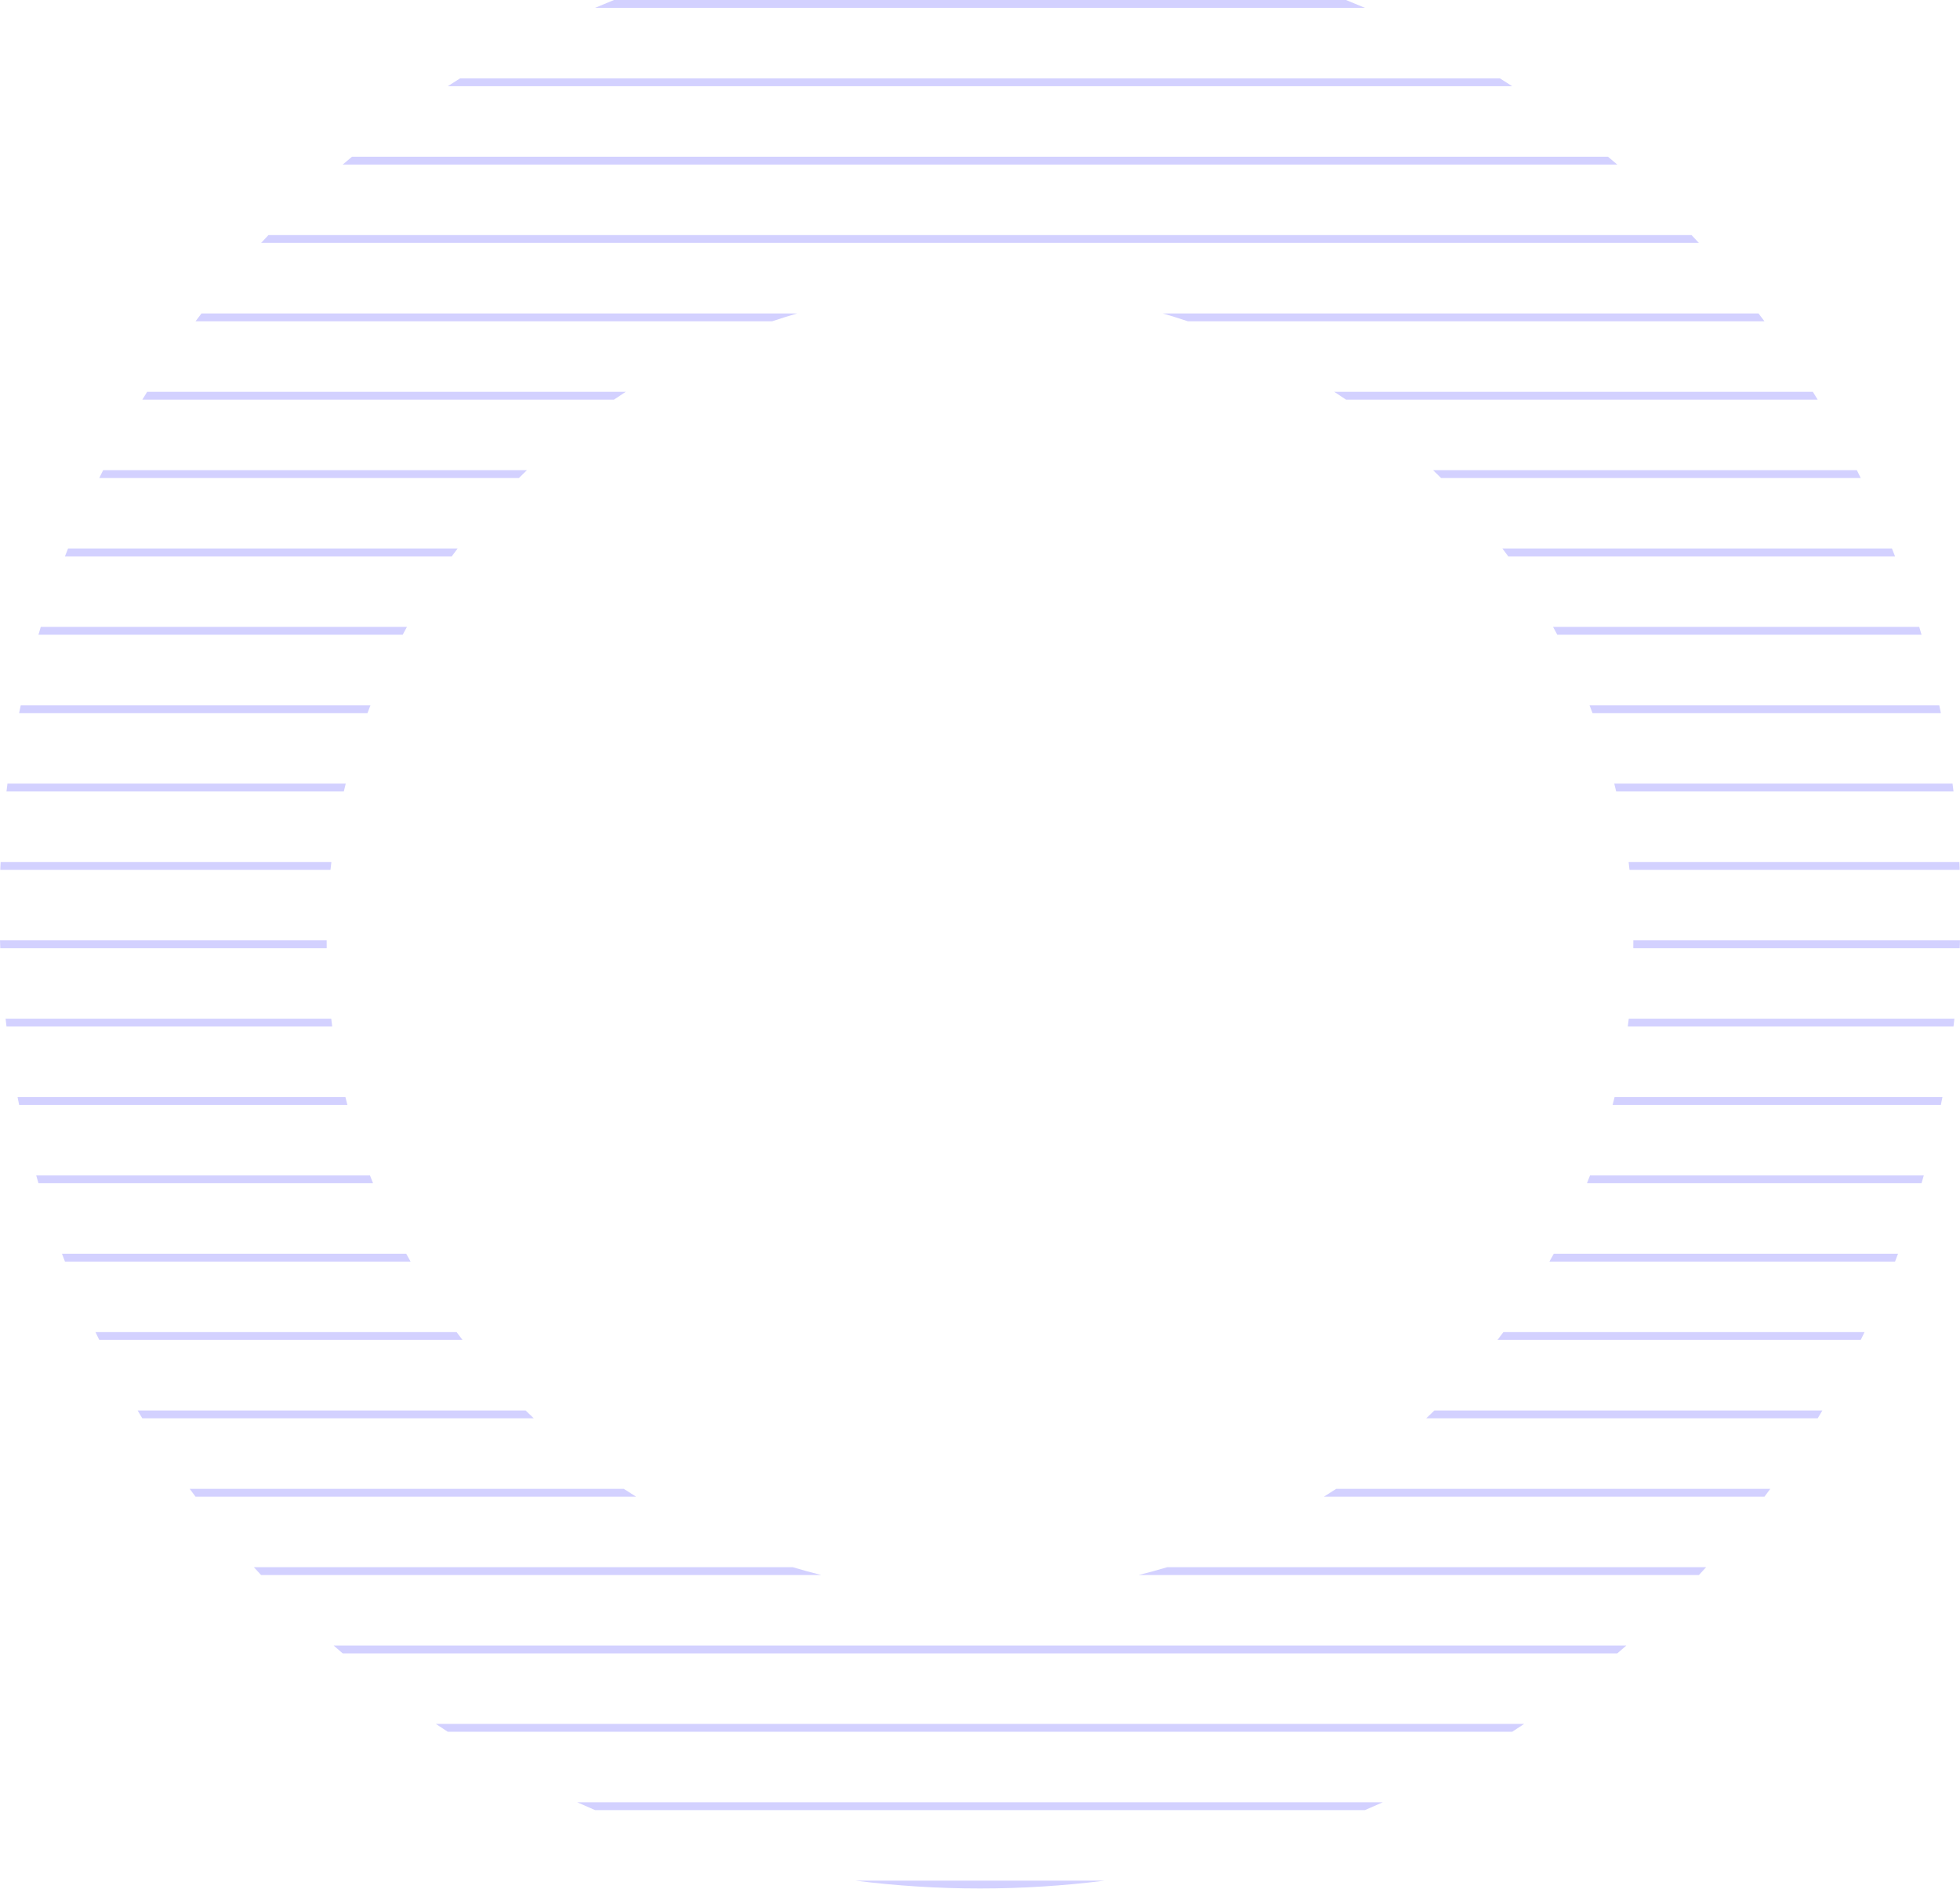
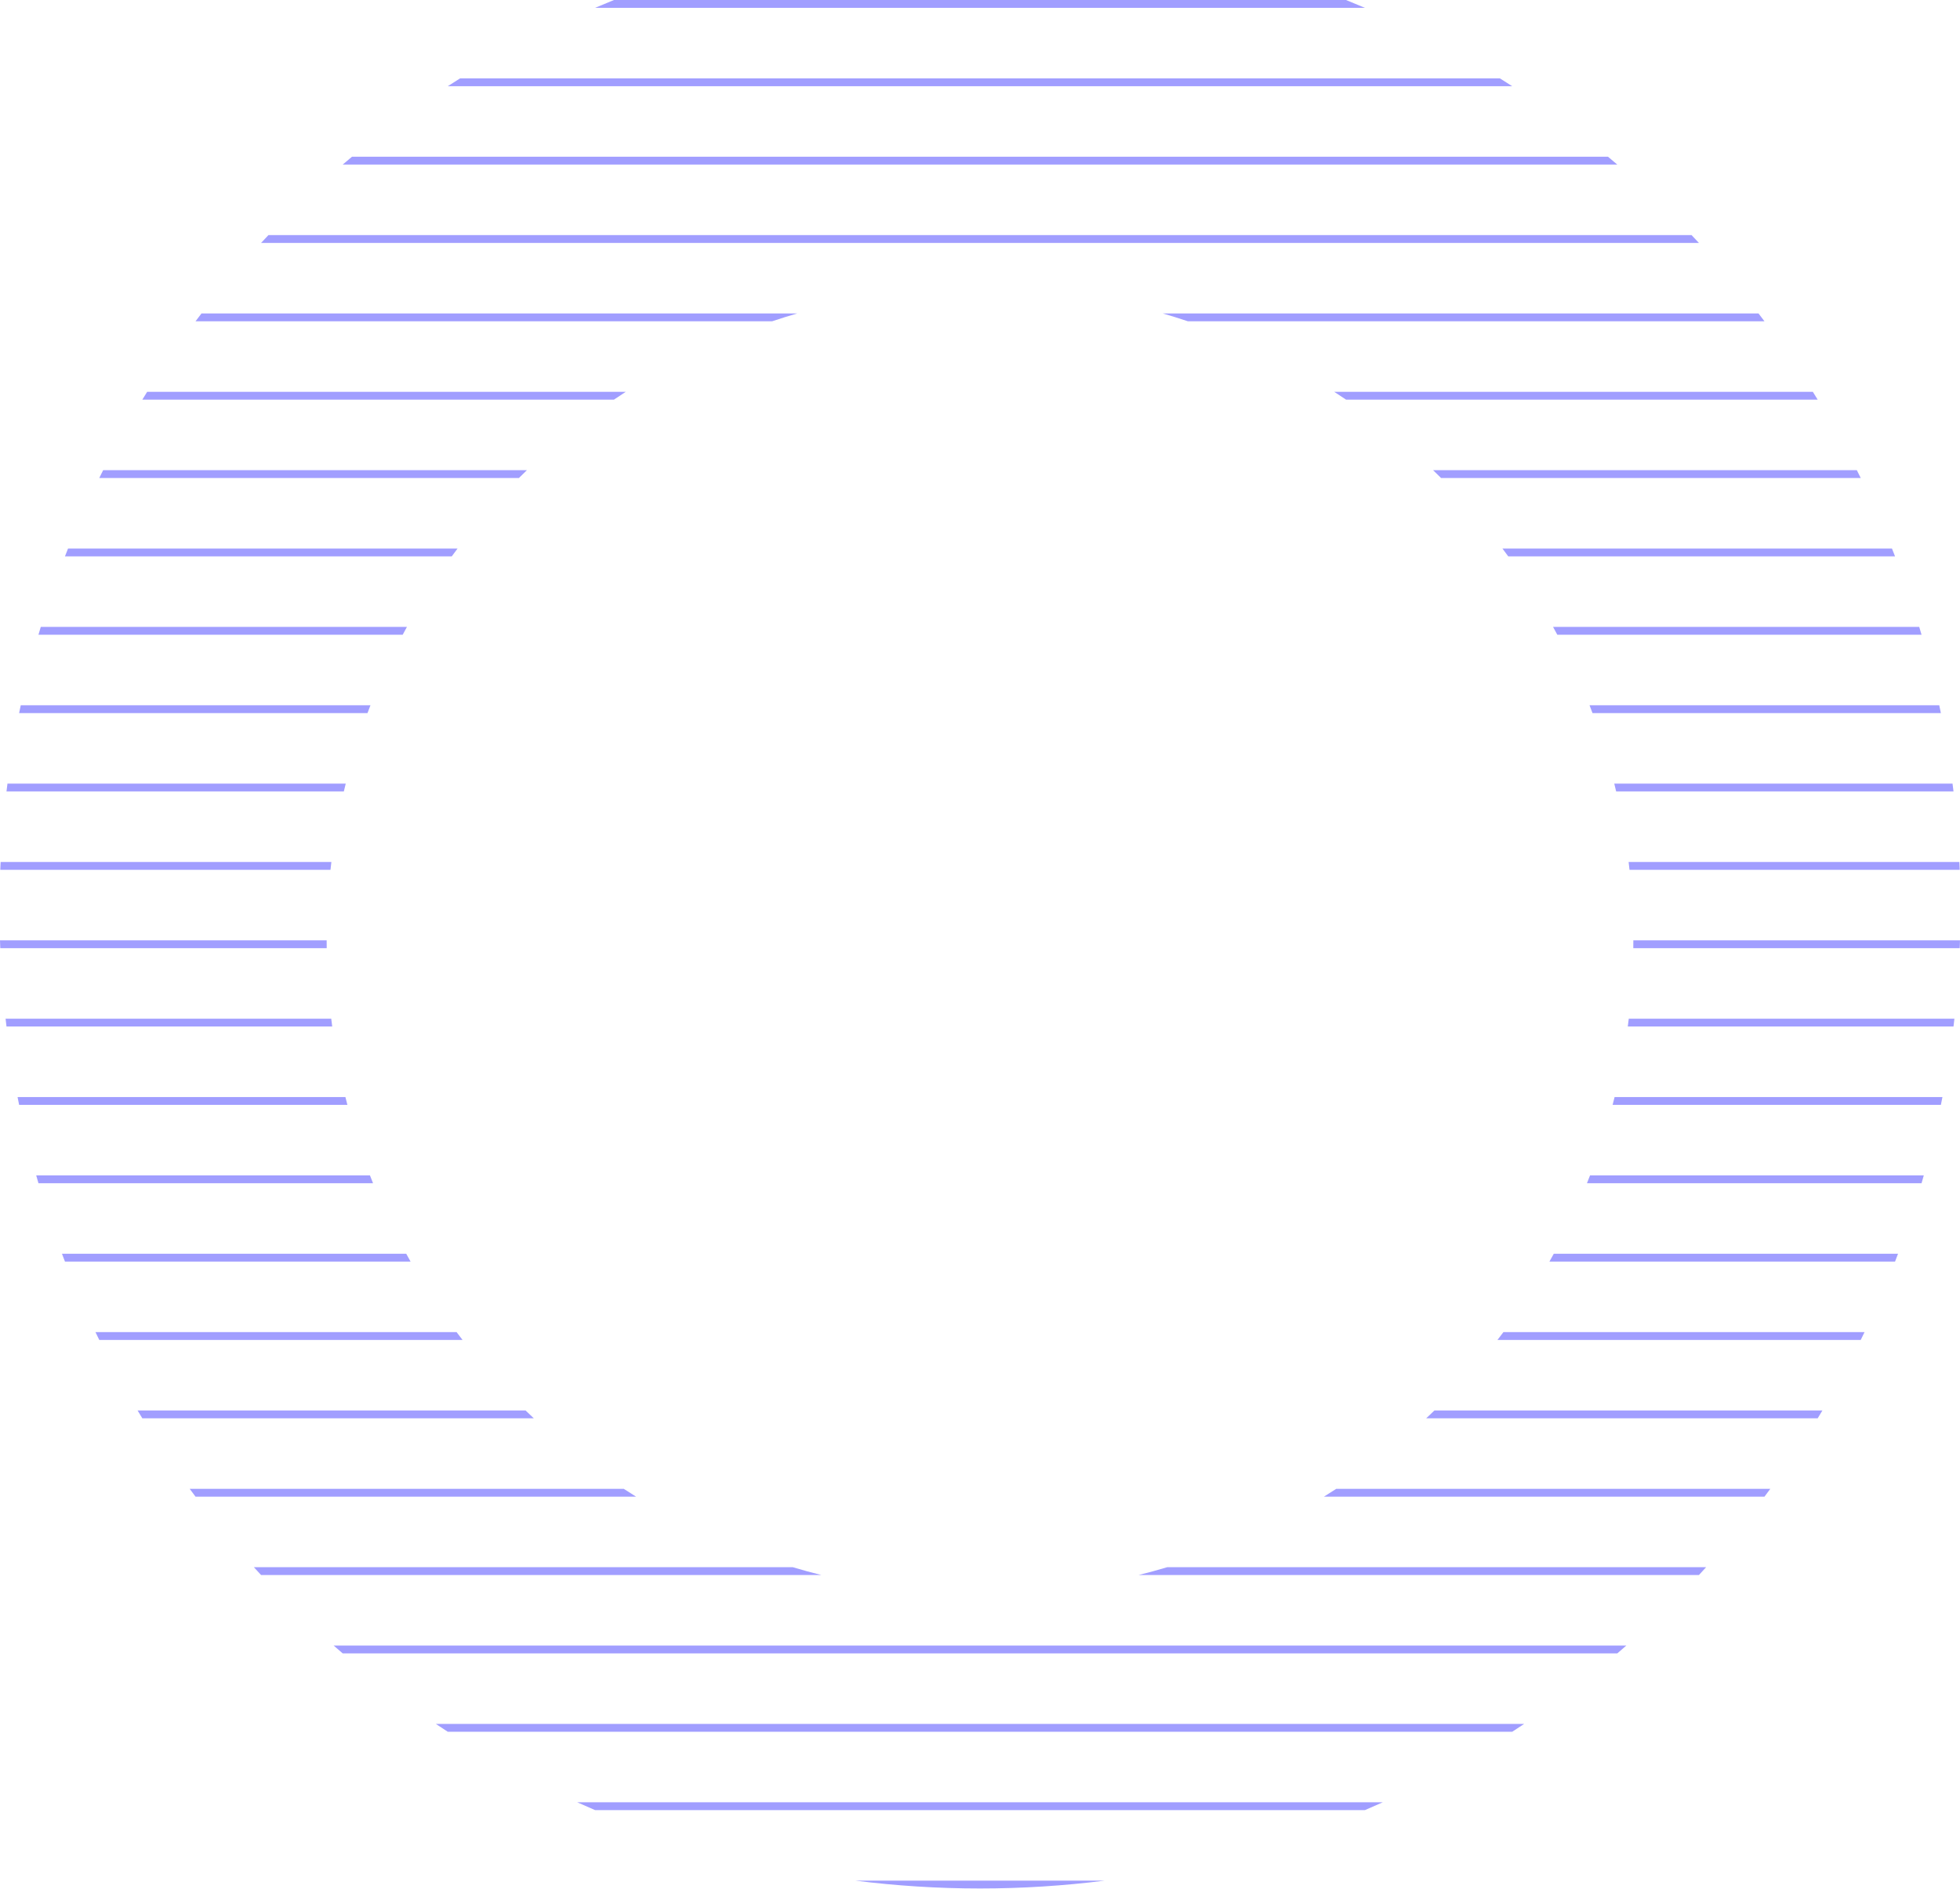
<svg xmlns="http://www.w3.org/2000/svg" width="300" height="289" viewBox="0 0 300 289" fill="none">
-   <path d="M91.084 1.199C92.044 0.79 93.008 0.39 93.978 0H206.022C206.992 0.39 207.956 0.79 208.916 1.199H91.084Z" fill="#D3D1FF" />
-   <path d="M68.538 13.191C69.163 12.787 69.791 12.387 70.423 11.992H229.577C230.209 12.387 230.837 12.787 231.462 13.191H68.538Z" fill="#D3D1FF" />
-   <path d="M53.879 23.983C53.403 24.38 52.929 24.78 52.458 25.183H247.542C247.071 24.78 246.597 24.38 246.122 23.983H53.879Z" fill="#D3D1FF" />
-   <path d="M39.962 37.174C40.335 36.773 40.711 36.373 41.088 35.975H258.912C259.289 36.373 259.665 36.773 260.038 37.174H39.962Z" fill="#D3D1FF" />
-   <path d="M30.84 47.967C30.534 48.365 30.23 48.765 29.929 49.166H118.189C119.455 48.741 120.733 48.342 122.021 47.967H30.84Z" fill="#D3D1FF" />
-   <path d="M177.979 47.967C179.267 48.342 180.545 48.741 181.811 49.166H270.071C269.77 48.765 269.466 48.365 269.16 47.967H177.979Z" fill="#D3D1FF" />
-   <path d="M95.784 59.959H22.525C22.277 60.357 22.03 60.757 21.785 61.158H93.972C94.571 60.752 95.175 60.352 95.784 59.959Z" fill="#D3D1FF" />
-   <path d="M206.028 61.158C205.429 60.752 204.825 60.352 204.216 59.959H277.475C277.723 60.357 277.97 60.757 278.215 61.158H206.028Z" fill="#D3D1FF" />
-   <path d="M80.654 71.95H15.791C15.591 72.349 15.392 72.749 15.195 73.149H79.43C79.834 72.746 80.243 72.347 80.654 71.95Z" fill="#D3D1FF" />
-   <path d="M220.57 73.149C220.166 72.746 219.757 72.347 219.346 71.95H284.209C284.409 72.349 284.608 72.749 284.805 73.149H220.57Z" fill="#D3D1FF" />
-   <path d="M70.036 83.942H10.413C10.255 84.341 10.098 84.74 9.944 85.141H69.148C69.441 84.739 69.737 84.339 70.036 83.942Z" fill="#D3D1FF" />
-   <path d="M230.852 85.141C230.559 84.739 230.263 84.339 229.964 83.942H289.587C289.745 84.341 289.902 84.74 290.057 85.141H230.852Z" fill="#D3D1FF" />
-   <path d="M62.288 95.934H6.242C6.122 96.333 6.004 96.732 5.887 97.133H61.64C61.854 96.731 62.07 96.332 62.288 95.934Z" fill="#D3D1FF" />
-   <path d="M238.36 97.133C238.146 96.731 237.93 96.332 237.712 95.934H293.758C293.878 96.333 293.996 96.732 294.113 97.133H238.36Z" fill="#D3D1FF" />
-   <path d="M56.705 107.925H3.176C3.091 108.324 3.008 108.724 2.927 109.124H56.25C56.399 108.724 56.551 108.324 56.705 107.925Z" fill="#D3D1FF" />
-   <path d="M243.75 109.124C243.601 108.724 243.449 108.324 243.295 107.925H296.824C296.909 108.324 296.992 108.724 297.073 109.124H243.75Z" fill="#D3D1FF" />
-   <path d="M52.919 119.917H1.143C1.091 120.316 1.042 120.716 0.994 121.116H52.63C52.724 120.716 52.821 120.316 52.919 119.917Z" fill="#D3D1FF" />
-   <path d="M247.37 121.116C247.276 120.716 247.18 120.316 247.081 119.917H298.857C298.909 120.316 298.958 120.716 299.006 121.116H247.37Z" fill="#D3D1FF" />
-   <path d="M50.724 131.909H0.094C0.076 132.308 0.058 132.708 0.042 133.108H50.586C50.63 132.707 50.675 132.308 50.724 131.909Z" fill="#D3D1FF" />
-   <path d="M249.414 133.108C249.37 132.707 249.325 132.308 249.276 131.909H299.906C299.924 132.308 299.942 132.708 299.958 133.108H249.414Z" fill="#D3D1FF" />
-   <path d="M50 143.9H0C0.013 144.301 0.027 144.7 0.042 145.1H50.006C50.002 144.734 50 144.367 50 144C50 143.967 50 143.934 50 143.9Z" fill="#D3D1FF" />
-   <path d="M249.994 145.1C249.998 144.734 250 144.367 250 144C250 143.967 250 143.934 250 143.9H300C299.996 144.022 299.992 144.144 299.988 144.266C299.979 144.544 299.968 144.822 299.958 145.1H249.994Z" fill="#D3D1FF" />
-   <path d="M50.7 155.892H0.855C0.9 156.292 0.946 156.692 0.994 157.091H50.849C50.797 156.692 50.747 156.293 50.7 155.892Z" fill="#D3D1FF" />
-   <path d="M249.151 157.091C249.203 156.692 249.253 156.293 249.3 155.892H299.145C299.1 156.292 299.054 156.692 299.006 157.091H249.151Z" fill="#D3D1FF" />
-   <path d="M52.87 167.884H2.688C2.766 168.284 2.846 168.684 2.927 169.083H53.172C53.069 168.684 52.968 168.285 52.87 167.884Z" fill="#D3D1FF" />
-   <path d="M246.828 169.083C246.931 168.684 247.032 168.285 247.13 167.884H297.312C297.234 168.284 297.154 168.684 297.073 169.083H246.828Z" fill="#D3D1FF" />
-   <path d="M56.628 179.876H5.543C5.656 180.276 5.771 180.676 5.887 181.075H57.098C56.939 180.676 56.782 180.276 56.628 179.876Z" fill="#D3D1FF" />
-   <path d="M242.902 181.075C243.061 180.676 243.218 180.276 243.372 179.876H294.457C294.344 180.276 294.229 180.676 294.113 181.075H242.902Z" fill="#D3D1FF" />
-   <path d="M62.179 191.867H9.486C9.637 192.268 9.789 192.667 9.944 193.066H62.845C62.62 192.668 62.398 192.269 62.179 191.867Z" fill="#D3D1FF" />
-   <path d="M237.155 193.066C237.38 192.668 237.602 192.269 237.821 191.867H290.514C290.363 192.268 290.211 192.667 290.057 193.066H237.155Z" fill="#D3D1FF" />
-   <path d="M69.887 203.859H14.613C14.805 204.26 14.999 204.659 15.195 205.058H70.799C70.492 204.661 70.188 204.261 69.887 203.859Z" fill="#D3D1FF" />
-   <path d="M229.202 205.058C229.508 204.661 229.812 204.261 230.113 203.859H285.388C285.195 204.26 285.001 204.659 284.805 205.058H229.202Z" fill="#D3D1FF" />
-   <path d="M80.448 215.851H21.061C21.3 216.252 21.542 216.651 21.785 217.05H81.708C81.284 216.654 80.864 216.254 80.448 215.851Z" fill="#D3D1FF" />
-   <path d="M218.292 217.05C218.716 216.654 219.136 216.254 219.552 215.851H278.939C278.7 216.252 278.458 216.651 278.215 217.05H218.292Z" fill="#D3D1FF" />
-   <path d="M95.477 227.842H29.036C29.332 228.244 29.629 228.643 29.929 229.041H97.363C96.729 228.649 96.1 228.249 95.477 227.842Z" fill="#D3D1FF" />
-   <path d="M202.637 229.041C203.271 228.649 203.899 228.249 204.523 227.842H270.964C270.668 228.244 270.371 228.643 270.071 229.041H202.637Z" fill="#D3D1FF" />
-   <path d="M121.345 239.834H38.86C39.225 240.236 39.593 240.635 39.962 241.033H125.725C124.252 240.666 122.792 240.266 121.345 239.834Z" fill="#D3D1FF" />
-   <path d="M174.275 241.033C175.748 240.666 177.208 240.266 178.655 239.834H261.14C260.775 240.236 260.407 240.635 260.038 241.033H174.275Z" fill="#D3D1FF" />
-   <path d="M52.458 253.025C51.994 252.628 51.532 252.228 51.073 251.826H248.927C248.468 252.228 248.006 252.628 247.542 253.025H52.458Z" fill="#D3D1FF" />
-   <path d="M66.713 263.817C67.319 264.221 67.927 264.621 68.538 265.017H231.462C232.073 264.621 232.682 264.221 233.287 263.817H66.713Z" fill="#D3D1FF" />
-   <path d="M91.084 277.008C90.168 276.617 89.257 276.218 88.35 275.809H211.65C210.743 276.218 209.832 276.617 208.916 277.008H91.084Z" fill="#D3D1FF" />
-   <path d="M150 289C156.461 289 162.827 288.592 169.074 287.801H130.926C137.173 288.592 143.539 289 150 289Z" fill="#D3D1FF" />
+   <path d="M91.084 1.199C92.044 0.79 93.008 0.39 93.978 0H206.022C206.992 0.39 207.956 0.79 208.916 1.199H91.084Z" fill="#A19EFF" />
+   <path d="M68.538 13.191C69.163 12.787 69.791 12.387 70.423 11.992H229.577C230.209 12.387 230.837 12.787 231.462 13.191H68.538Z" fill="#A19EFF" />
+   <path d="M53.879 23.983C53.403 24.38 52.929 24.78 52.458 25.183H247.542C247.071 24.78 246.597 24.38 246.122 23.983H53.879Z" fill="#A19EFF" />
+   <path d="M39.962 37.174C40.335 36.773 40.711 36.373 41.088 35.975H258.912C259.289 36.373 259.665 36.773 260.038 37.174H39.962Z" fill="#A19EFF" />
+   <path d="M30.84 47.967C30.534 48.365 30.23 48.765 29.929 49.166H118.189C119.455 48.741 120.733 48.342 122.021 47.967H30.84Z" fill="#A19EFF" />
+   <path d="M177.979 47.967C179.267 48.342 180.545 48.741 181.811 49.166H270.071C269.77 48.765 269.466 48.365 269.16 47.967H177.979Z" fill="#A19EFF" />
+   <path d="M95.784 59.959H22.525C22.277 60.357 22.03 60.757 21.785 61.158H93.972C94.571 60.752 95.175 60.352 95.784 59.959Z" fill="#A19EFF" />
+   <path d="M206.028 61.158C205.429 60.752 204.825 60.352 204.216 59.959H277.475C277.723 60.357 277.97 60.757 278.215 61.158H206.028Z" fill="#A19EFF" />
+   <path d="M80.654 71.95H15.791C15.591 72.349 15.392 72.749 15.195 73.149H79.43C79.834 72.746 80.243 72.347 80.654 71.95Z" fill="#A19EFF" />
+   <path d="M220.57 73.149C220.166 72.746 219.757 72.347 219.346 71.95H284.209C284.409 72.349 284.608 72.749 284.805 73.149H220.57Z" fill="#A19EFF" />
+   <path d="M70.036 83.942H10.413C10.255 84.341 10.098 84.74 9.944 85.141H69.148C69.441 84.739 69.737 84.339 70.036 83.942Z" fill="#A19EFF" />
+   <path d="M230.852 85.141C230.559 84.739 230.263 84.339 229.964 83.942H289.587C289.745 84.341 289.902 84.74 290.057 85.141H230.852Z" fill="#A19EFF" />
+   <path d="M62.288 95.934H6.242C6.122 96.333 6.004 96.732 5.887 97.133H61.64C61.854 96.731 62.07 96.332 62.288 95.934Z" fill="#A19EFF" />
+   <path d="M238.36 97.133C238.146 96.731 237.93 96.332 237.712 95.934H293.758C293.878 96.333 293.996 96.732 294.113 97.133H238.36Z" fill="#A19EFF" />
+   <path d="M56.705 107.925H3.176C3.091 108.324 3.008 108.724 2.927 109.124H56.25C56.399 108.724 56.551 108.324 56.705 107.925Z" fill="#A19EFF" />
+   <path d="M243.75 109.124C243.601 108.724 243.449 108.324 243.295 107.925H296.824C296.909 108.324 296.992 108.724 297.073 109.124H243.75Z" fill="#A19EFF" />
+   <path d="M52.919 119.917H1.143C1.091 120.316 1.042 120.716 0.994 121.116H52.63C52.724 120.716 52.821 120.316 52.919 119.917Z" fill="#A19EFF" />
+   <path d="M247.37 121.116C247.276 120.716 247.18 120.316 247.081 119.917H298.857C298.909 120.316 298.958 120.716 299.006 121.116H247.37Z" fill="#A19EFF" />
+   <path d="M50.724 131.909H0.094C0.076 132.308 0.058 132.708 0.042 133.108H50.586C50.63 132.707 50.675 132.308 50.724 131.909Z" fill="#A19EFF" />
+   <path d="M249.414 133.108C249.37 132.707 249.325 132.308 249.276 131.909H299.906C299.924 132.308 299.942 132.708 299.958 133.108H249.414Z" fill="#A19EFF" />
+   <path d="M50 143.9H0C0.013 144.301 0.027 144.7 0.042 145.1H50.006C50.002 144.734 50 144.367 50 144C50 143.967 50 143.934 50 143.9Z" fill="#A19EFF" />
+   <path d="M249.994 145.1C249.998 144.734 250 144.367 250 144C250 143.967 250 143.934 250 143.9H300C299.996 144.022 299.992 144.144 299.988 144.266C299.979 144.544 299.968 144.822 299.958 145.1H249.994Z" fill="#A19EFF" />
+   <path d="M50.7 155.892H0.855C0.9 156.292 0.946 156.692 0.994 157.091H50.849C50.797 156.692 50.747 156.293 50.7 155.892Z" fill="#A19EFF" />
+   <path d="M249.151 157.091C249.203 156.692 249.253 156.293 249.3 155.892H299.145C299.1 156.292 299.054 156.692 299.006 157.091H249.151Z" fill="#A19EFF" />
+   <path d="M52.87 167.884H2.688C2.766 168.284 2.846 168.684 2.927 169.083H53.172C53.069 168.684 52.968 168.285 52.87 167.884Z" fill="#A19EFF" />
+   <path d="M246.828 169.083C246.931 168.684 247.032 168.285 247.13 167.884H297.312C297.234 168.284 297.154 168.684 297.073 169.083H246.828Z" fill="#A19EFF" />
+   <path d="M56.628 179.876H5.543C5.656 180.276 5.771 180.676 5.887 181.075H57.098C56.939 180.676 56.782 180.276 56.628 179.876Z" fill="#A19EFF" />
+   <path d="M242.902 181.075C243.061 180.676 243.218 180.276 243.372 179.876H294.457C294.344 180.276 294.229 180.676 294.113 181.075H242.902Z" fill="#A19EFF" />
+   <path d="M62.179 191.867H9.486C9.637 192.268 9.789 192.667 9.944 193.066H62.845C62.62 192.668 62.398 192.269 62.179 191.867Z" fill="#A19EFF" />
+   <path d="M237.155 193.066C237.38 192.668 237.602 192.269 237.821 191.867H290.514C290.363 192.268 290.211 192.667 290.057 193.066H237.155Z" fill="#A19EFF" />
+   <path d="M69.887 203.859H14.613C14.805 204.26 14.999 204.659 15.195 205.058H70.799C70.492 204.661 70.188 204.261 69.887 203.859Z" fill="#A19EFF" />
+   <path d="M229.202 205.058C229.508 204.661 229.812 204.261 230.113 203.859H285.388C285.195 204.26 285.001 204.659 284.805 205.058H229.202Z" fill="#A19EFF" />
+   <path d="M80.448 215.851H21.061C21.3 216.252 21.542 216.651 21.785 217.05H81.708C81.284 216.654 80.864 216.254 80.448 215.851Z" fill="#A19EFF" />
+   <path d="M218.292 217.05C218.716 216.654 219.136 216.254 219.552 215.851H278.939C278.7 216.252 278.458 216.651 278.215 217.05H218.292Z" fill="#A19EFF" />
+   <path d="M95.477 227.842H29.036C29.332 228.244 29.629 228.643 29.929 229.041H97.363C96.729 228.649 96.1 228.249 95.477 227.842Z" fill="#A19EFF" />
+   <path d="M202.637 229.041C203.271 228.649 203.899 228.249 204.523 227.842H270.964C270.668 228.244 270.371 228.643 270.071 229.041H202.637Z" fill="#A19EFF" />
+   <path d="M121.345 239.834H38.86C39.225 240.236 39.593 240.635 39.962 241.033H125.725C124.252 240.666 122.792 240.266 121.345 239.834Z" fill="#A19EFF" />
+   <path d="M174.275 241.033C175.748 240.666 177.208 240.266 178.655 239.834H261.14C260.775 240.236 260.407 240.635 260.038 241.033H174.275Z" fill="#A19EFF" />
+   <path d="M52.458 253.025C51.994 252.628 51.532 252.228 51.073 251.826H248.927C248.468 252.228 248.006 252.628 247.542 253.025H52.458Z" fill="#A19EFF" />
+   <path d="M66.713 263.817C67.319 264.221 67.927 264.621 68.538 265.017H231.462C232.073 264.621 232.682 264.221 233.287 263.817H66.713Z" fill="#A19EFF" />
+   <path d="M91.084 277.008C90.168 276.617 89.257 276.218 88.35 275.809H211.65C210.743 276.218 209.832 276.617 208.916 277.008H91.084Z" fill="#A19EFF" />
+   <path d="M150 289C156.461 289 162.827 288.592 169.074 287.801H130.926C137.173 288.592 143.539 289 150 289Z" fill="#A19EFF" />
</svg>
